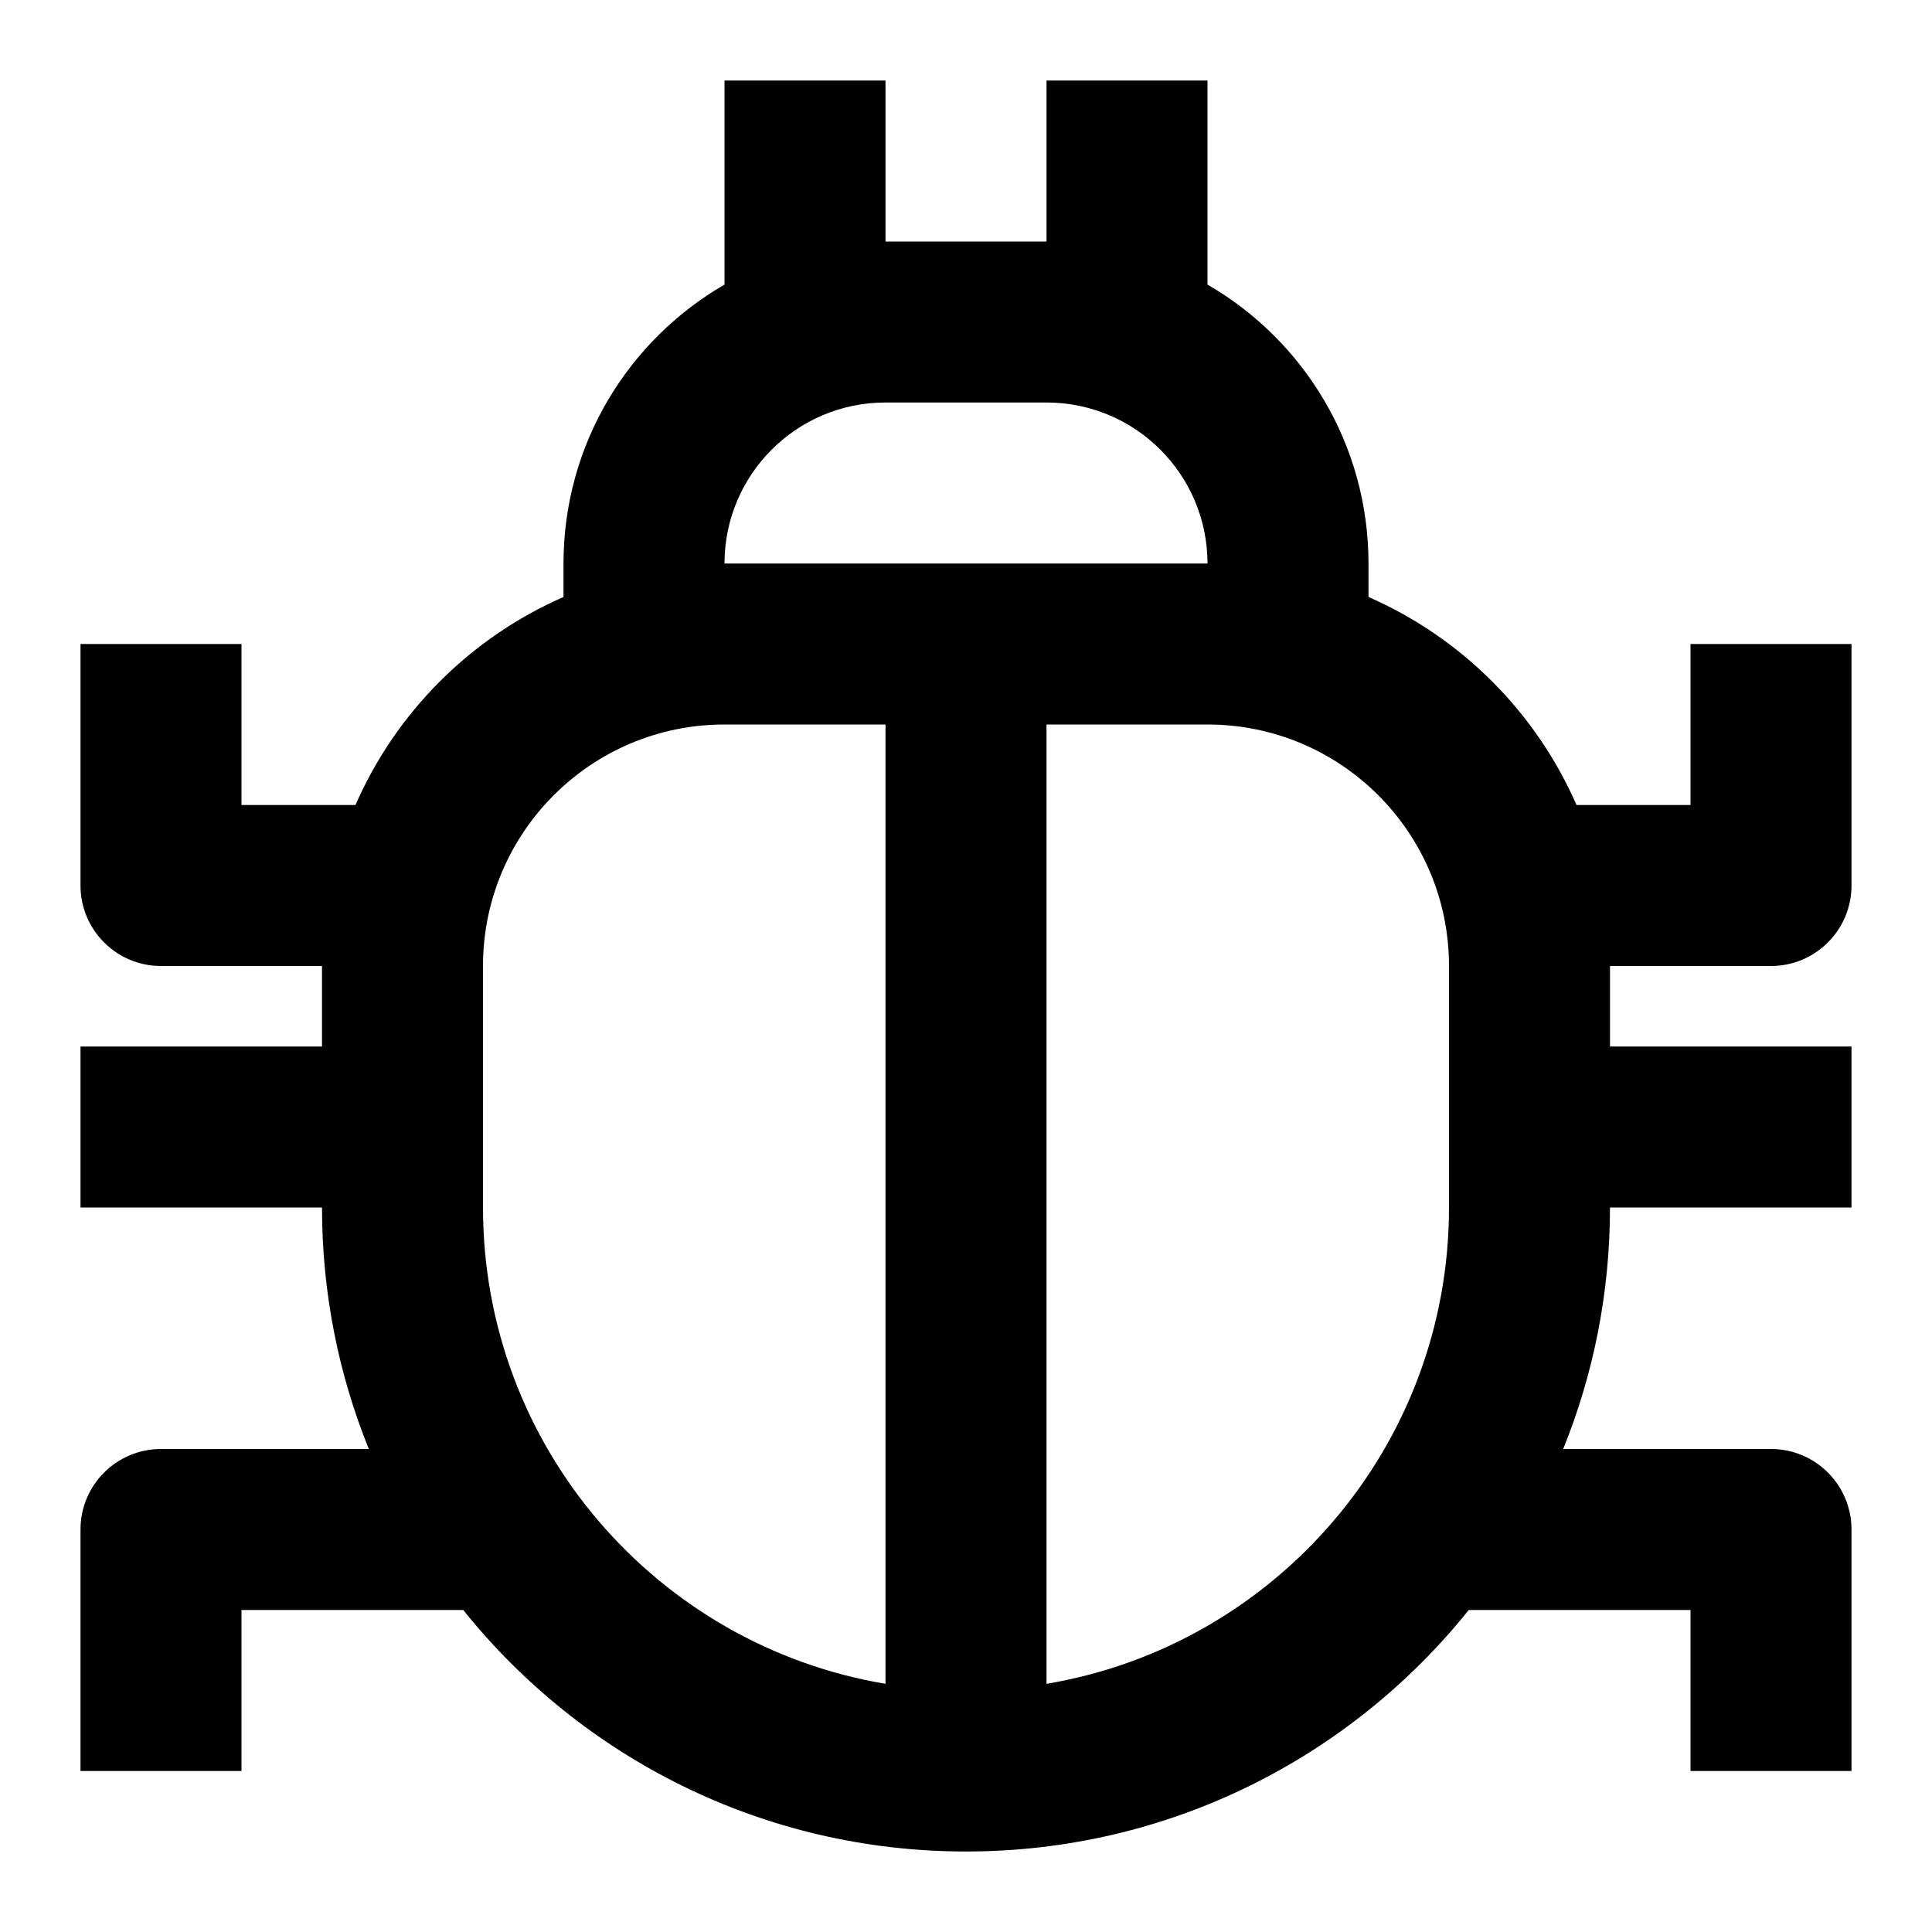
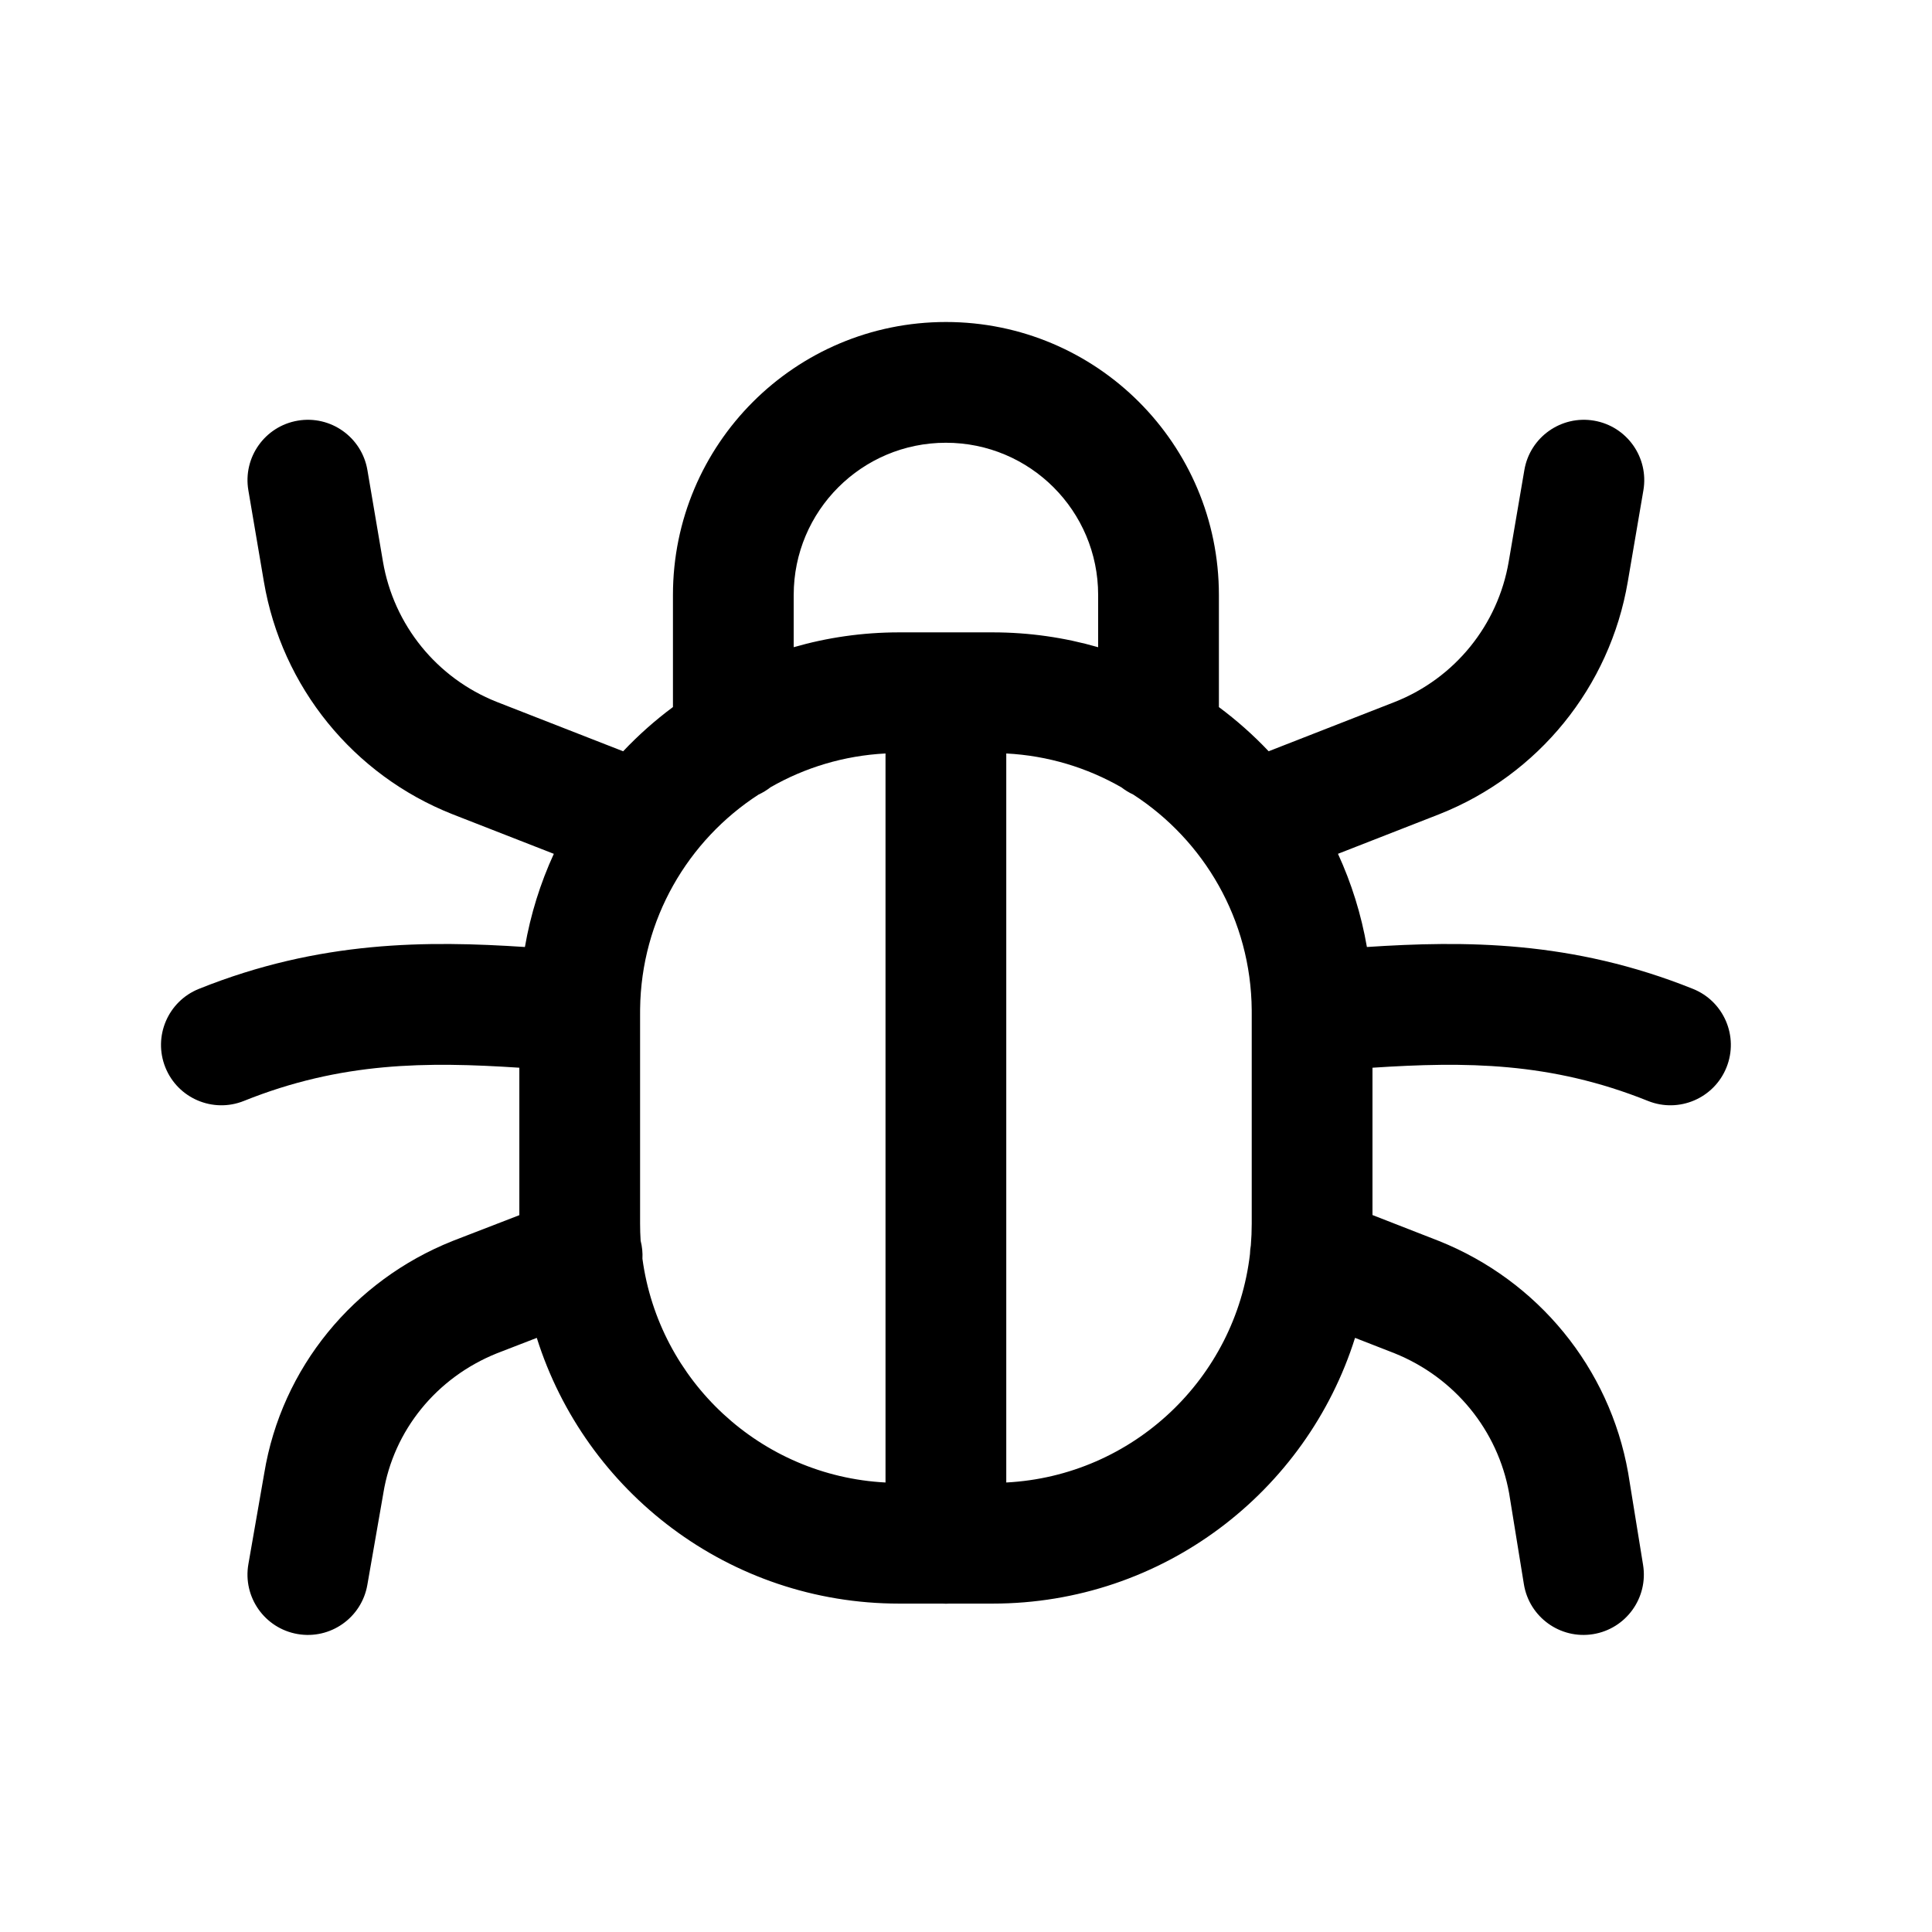
<svg xmlns="http://www.w3.org/2000/svg" viewBox="0 0 1024 1024">
-   <path d="M640 150.832c51.012 29.509 85.333 84.664 85.333 147.835v17.751c49.214 21.502 88.746 61.035 110.249 110.249h60.418v-85.333h85.333v128c0 23.564-19.103 42.667-42.667 42.667h-85.333v42.667h128v85.333h-128c0 45.265-8.811 88.472-24.811 128h110.145c23.564 0 42.667 19.103 42.667 42.667v128h-85.333v-85.333h-117.531c-62.555 78.034-158.677 128-266.469 128s-203.915-49.966-266.469-128h-117.531v85.333h-85.333v-128c0-23.564 19.103-42.667 42.667-42.667h110.145c-16-39.528-24.811-82.735-24.811-128h-128v-85.333h128v-42.667h-85.333c-23.564 0-42.667-19.103-42.667-42.667v-128h85.333v85.333h60.418c21.502-49.214 61.035-88.746 110.249-110.249v-17.751c0-63.171 34.321-118.325 85.333-147.835v-108.165h85.333v85.333h85.333v-85.333h85.333v108.165zM554.667 384v508.46c121.076-20.313 213.333-125.613 213.333-252.46v-128c0-70.692-57.308-128-128-128h-85.333zM469.333 384h-85.333c-70.692 0-128 57.308-128 128v128c0 126.848 92.258 232.148 213.333 252.46v-508.46zM640 298.667c0-47.128-38.205-85.333-85.333-85.333h-85.333c-47.128 0-85.333 38.205-85.333 85.333h256z" />
+   <path d="M503.317 849.941H526.097C616.218 849.941 692.51 790.733 718.195 709.094L739.051 717.231C771.059 730.099 793.886 758.101 799.876 791.484L807.689 839.663C810.517 857.109 826.948 868.958 844.395 866.133C861.841 863.305 873.69 846.869 870.861 829.423L863.014 780.996L862.933 780.535C853.086 724.971 815.151 678.767 762.726 657.766L727.441 643.998V565.914C776.538 562.697 821.764 562.748 873.446 583.514C889.847 590.101 908.48 582.153 915.072 565.751C921.66 549.355 913.707 530.718 897.31 524.13C833.062 498.313 775.979 498.556 724.489 501.931C721.493 484.608 716.279 468.041 709.154 452.535L762.735 431.59L762.859 431.543C815.39 410.752 853.282 364.081 862.758 308.329L871.031 259.887C874.005 242.465 862.298 225.932 844.877 222.956C827.456 219.982 810.918 231.692 807.945 249.113L799.663 297.613C793.95 331.258 771.106 359.424 739.366 372.009L672.41 398.183C664.324 389.639 655.505 381.802 646.042 374.775V315.349C646.042 235.425 581.282 170.667 501.359 170.667C421.437 170.667 356.677 235.424 356.677 315.349V374.755C347.204 381.791 338.37 389.638 330.279 398.195L263.32 372.032L263.26 372.008C231.52 359.423 208.679 331.256 202.965 297.612L194.731 249.14C191.77 231.717 175.247 219.992 157.823 222.952C140.399 225.911 128.675 242.436 131.634 259.859L139.869 308.331C149.341 364.093 187.231 410.749 239.769 431.539L239.898 431.59L293.54 452.548C286.419 468.053 281.209 484.612 278.213 501.931C226.732 498.551 169.651 498.317 105.41 524.13C89.012 530.718 81.06 549.355 87.649 565.751C94.239 582.153 112.874 590.101 129.273 583.514C180.95 562.748 226.173 562.697 275.261 565.914V644.062L240.075 657.668L239.735 657.805C187.444 678.72 149.28 724.919 140.069 780.77L131.648 829.043C128.611 846.455 140.262 863.031 157.673 866.069C175.083 869.107 191.659 857.455 194.696 840.043L203.145 791.616L203.199 791.287C208.621 758.187 231.294 730.172 263.346 717.291L284.51 709.103C310.197 790.733 386.477 849.941 476.561 849.941H499.371C500.023 849.98 500.681 850.001 501.342 850.001C502.007 850.001 502.665 849.98 503.317 849.941ZM501.359 234.667C545.937 234.667 582.042 270.771 582.042 315.349L582.042 343.041C564.284 337.914 545.51 335.167 526.097 335.167L476.561 335.167C457.173 335.167 438.421 337.91 420.678 343.029L420.678 315.349C420.678 270.772 456.781 234.667 501.359 234.667ZM408.406 417.26C426.53 406.872 447.249 400.499 469.342 399.353L469.342 785.754C403.098 782.319 349.243 731.891 340.502 667.145C340.666 663.996 340.364 660.783 339.551 657.609C339.358 654.63 339.261 651.627 339.261 648.597L339.261 537.621C339.304 536.687 339.306 535.765 339.27 534.848C339.822 487.194 364.672 445.359 402.006 421.164C404.297 420.113 406.444 418.799 408.406 417.26ZM533.342 399.354C555.49 400.505 576.247 406.902 594.398 417.324C596.309 418.813 598.396 420.09 600.619 421.119C638.127 445.389 663.044 487.441 663.437 535.322C663.424 535.91 663.424 536.499 663.441 537.097L663.441 648.597C663.441 652.437 663.283 656.243 662.976 660.006C662.703 661.572 662.545 663.142 662.507 664.704C654.81 730.611 600.448 782.268 533.342 785.754L533.342 399.354Z" />
</svg>
